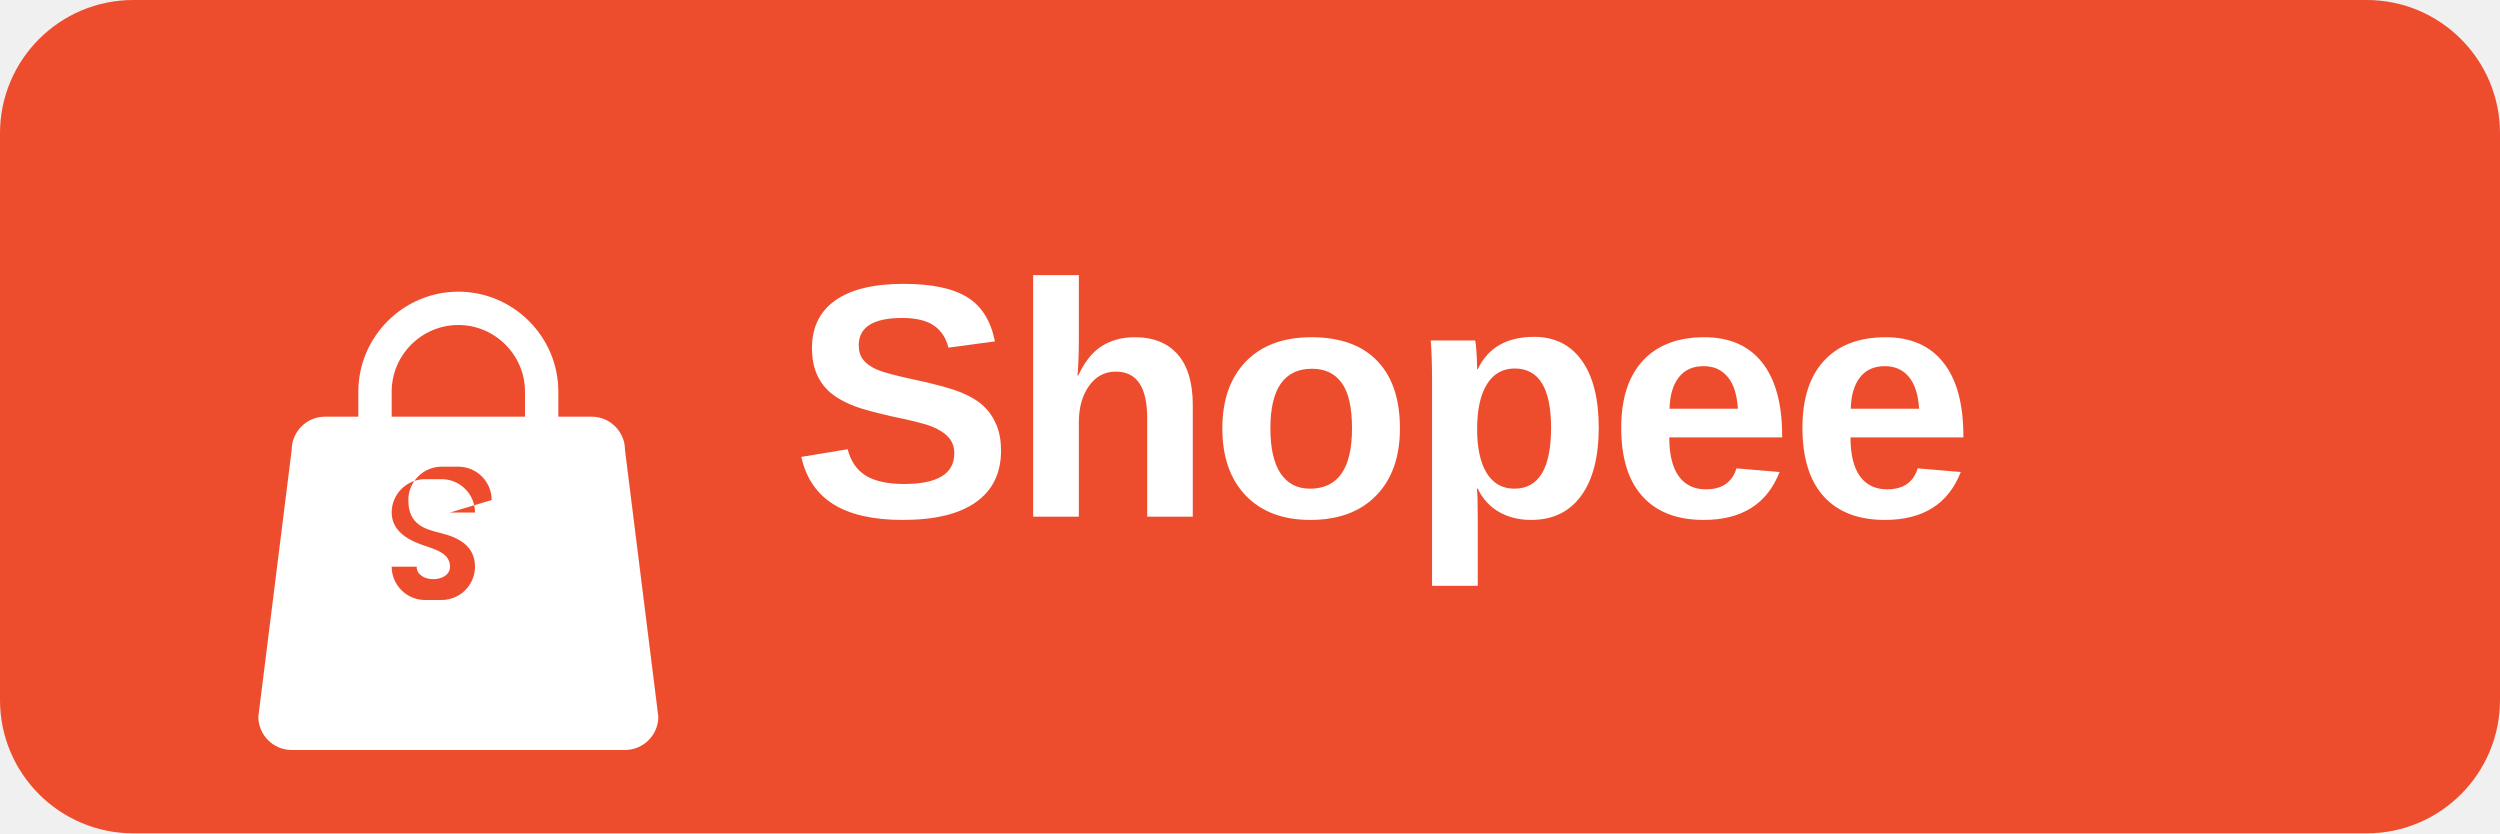
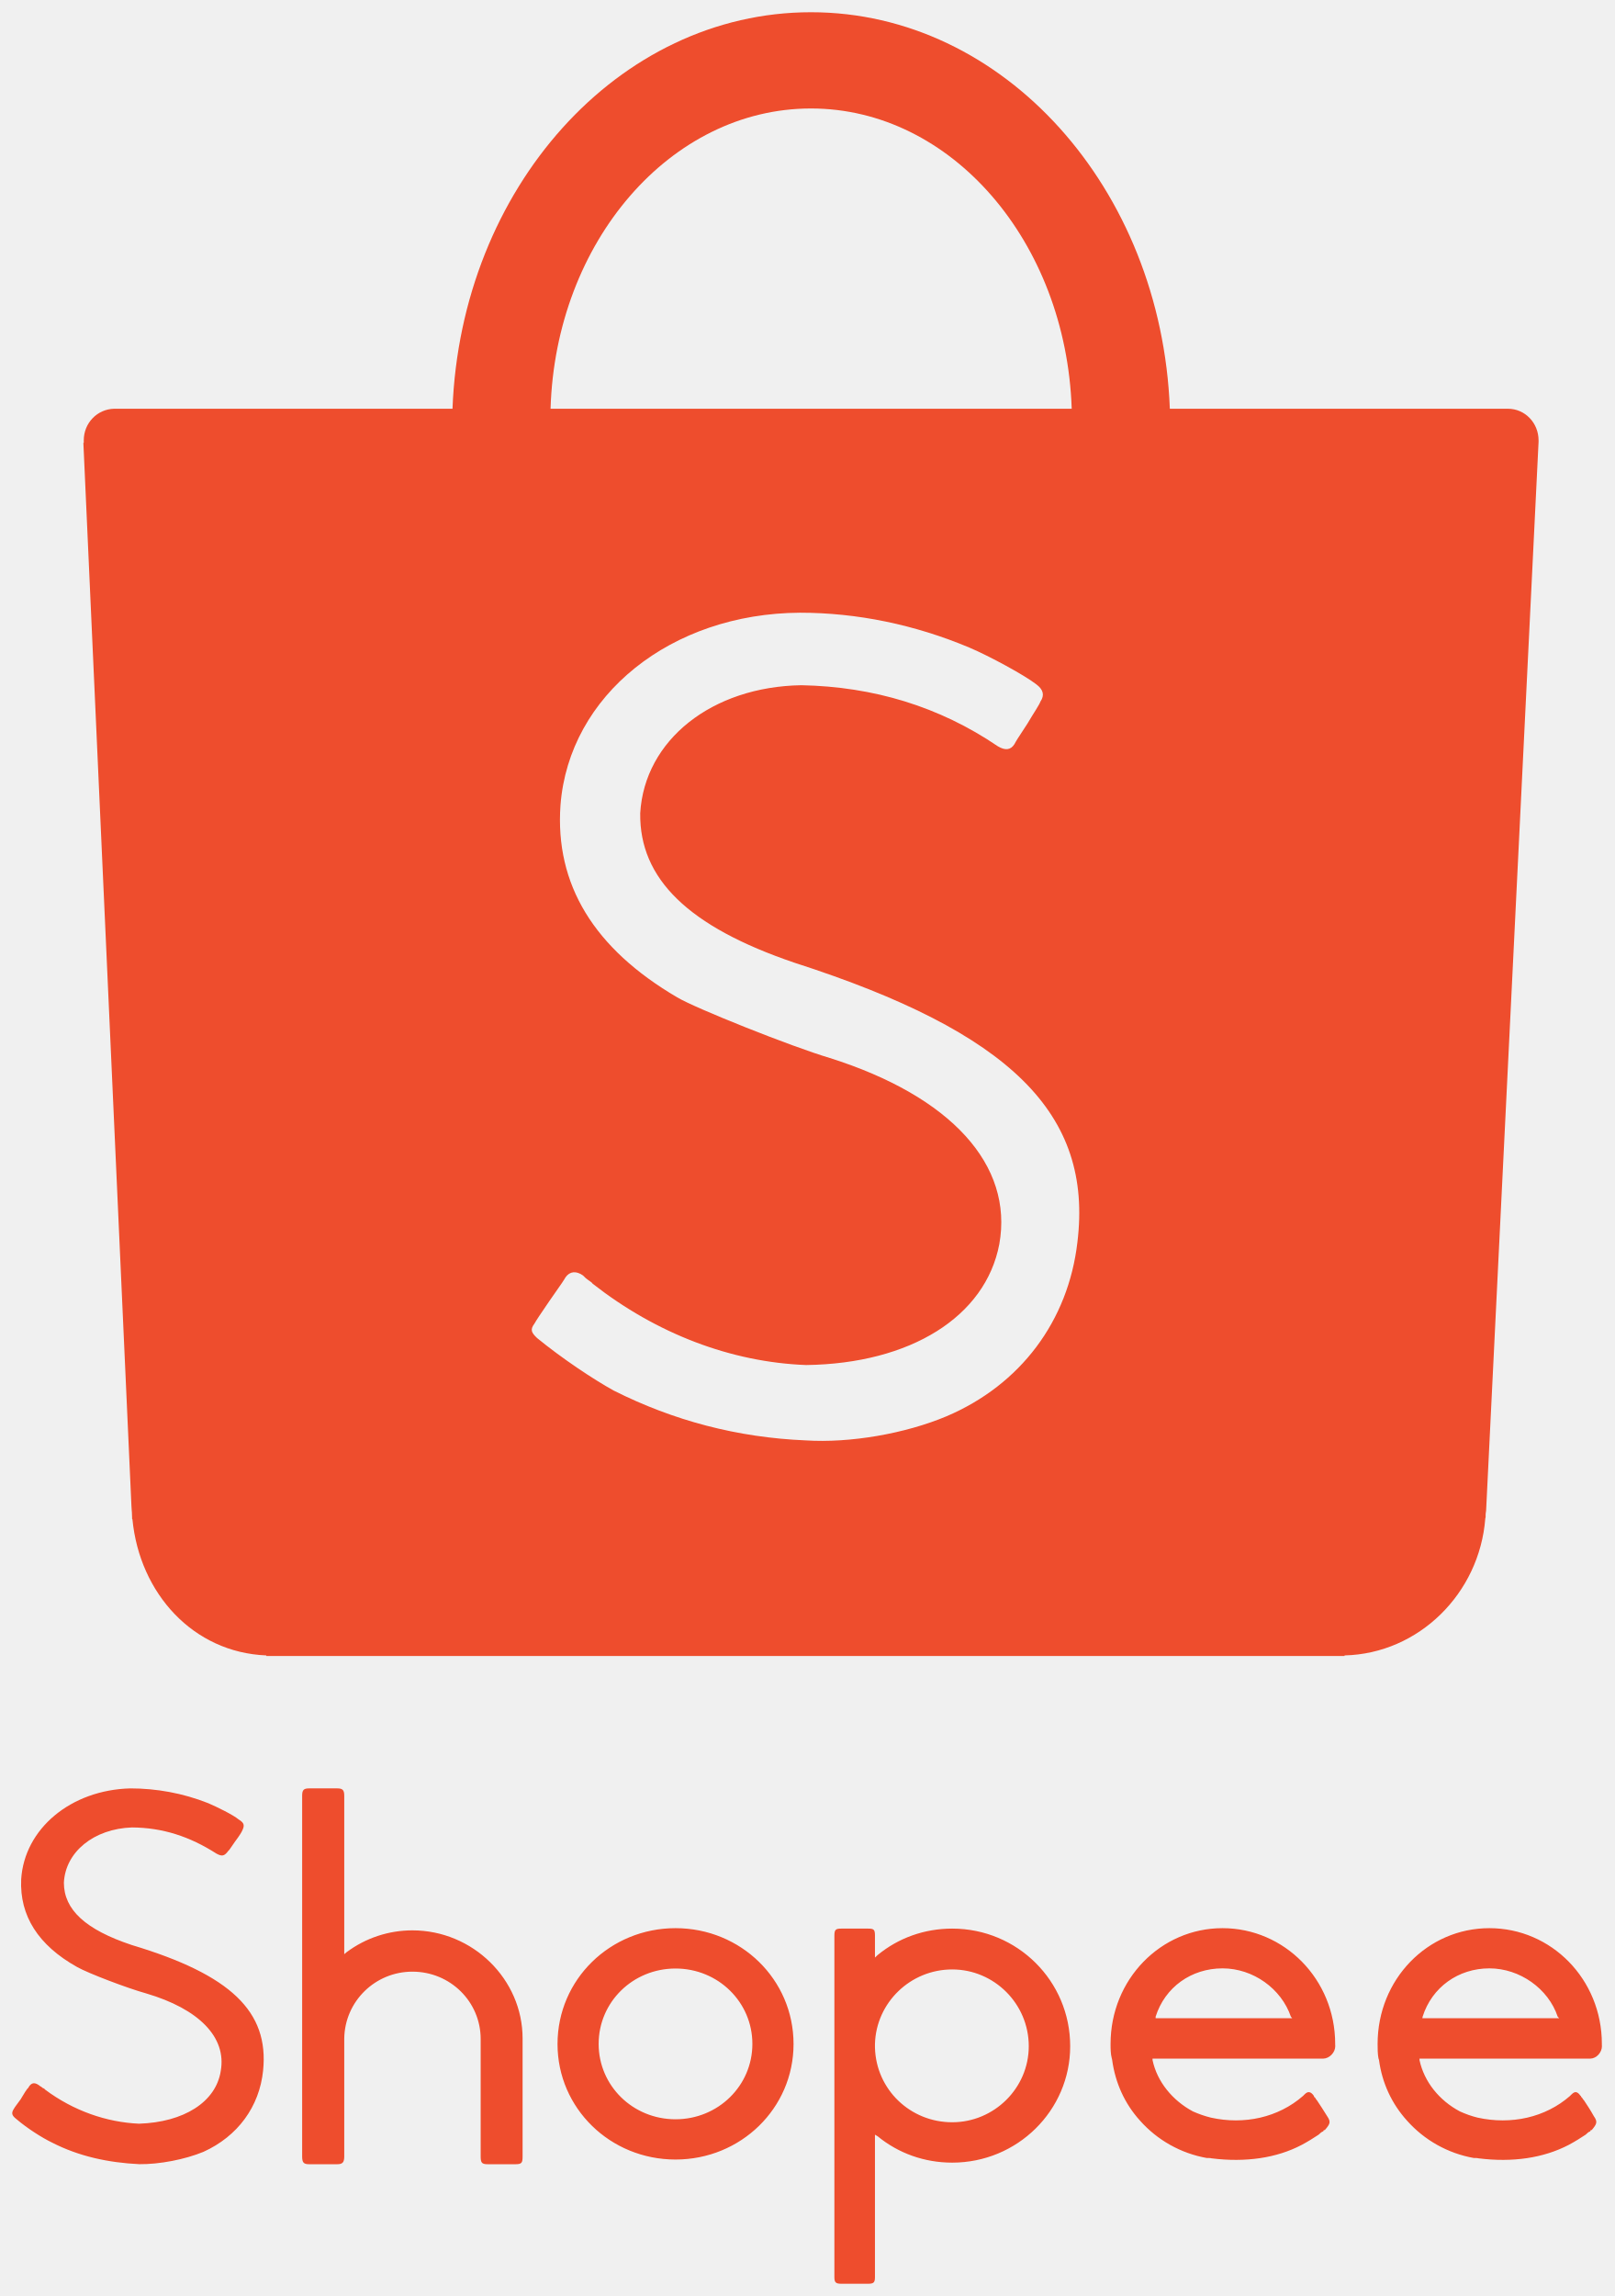
- <svg xmlns="http://www.w3.org/2000/svg" viewBox="0 0 300 100" width="100%" height="100%">
-   <rect width="300" height="100" rx="16" fill="#EE4D2D" />
-   <g transform="translate(25, 20)">
-     <path fill="#FFFFFF" d="M30 15c-6.6 0-12 5.4-12 12v3h-4c-2.2 0-4 1.8-4 4l-4 32c0 2.2 1.8 4 4 4h40c2.2 0 4-1.8 4-4l-4-32c0-2.2-1.8-4-4-4h-4v-3c0-6.6-5.4-12-12-12zm-8 12c0-4.4 3.6-8 8-8s8 3.6 8 8v3h-16v-3z" />
-     <path fill="#EE4D2D" d="M34 40c0-2.2-1.8-4-4-4h-2c-2.2 0-4 1.8-4 4 0 3 2 3.5 4 4s4 1.5 4 4c0 2.2-1.8 4-4 4h-2c-2.2 0-4-1.8-4-4h3c0 1 1 1.5 2 1.5s2-.5 2-1.5c0-1.5-1.5-2-3-2.5s-4-1.5-4-4c0-2.2 1.8-4 4-4h2c2.2 0 4 1.8 4 4h-3z" />
-   </g>
-   <text x="95" y="62" font-family="'Helvetica Neue', Arial, sans-serif" font-weight="900" font-size="40" fill="#FFFFFF" letter-spacing="-0.5">Shopee</text>
+ <svg xmlns="http://www.w3.org/2000/svg" id="svg14" enable-background="new 0 0 260 371.41" height="375.41" viewBox="0 0 264 375.41" width="264">
+   <path id="path2" d="m174.212 201.122c-1.496 12.868-9.297 23.287-21.379 28.438-6.77 2.854-15.811 4.418-23.063 3.953-11.157-.465-21.616-3.229-31.378-8.137-3.377-1.859-8.581-5.344-12.551-8.598-.979-.93-1.143-1.395-.433-2.357.312-.564 1.009-1.596 2.438-3.686 2.179-3.081 2.412-3.488 2.644-3.883.697-1 1.759-1.091 2.869-.301.152.155.152.155.236.23.148.162.148.162.546.465.411.315.709.465.782.643 10.461 8.189 22.638 12.838 34.931 13.303 17.063-.23 29.325-7.902 31.584-19.758 2.326-12.903-7.843-24.167-27.729-30.448-6.265-1.859-22.031-8.156-24.942-9.908-13.629-7.983-20.026-18.461-19.096-31.455 1.395-17.958 18.078-31.324 39.163-31.441 9.359 0 18.793 1.951 27.743 5.716 3.228 1.373 8.989 4.494 10.905 5.986 1.15.852 1.395 1.781.686 2.822-.236.635-.93 1.581-2.128 3.609v0c-1.747 2.664-1.812 2.775-2.129 3.361-.622.978-1.511 1.056-2.695.356-9.566-6.506-20.356-9.762-32.145-9.994-14.643.232-25.653 8.96-26.362 20.919-.146 10.743 7.877 18.569 25.252 24.462 35.339 11.385 48.819 24.686 46.251 45.703m-43.576-185.385c22.96 0 41.717 21.785 42.646 49.095h-85.237c.82-27.31 19.632-49.095 42.591-49.095m119.001 54.269c0-2.85-2.206-5.174-5.021-5.174h-.184-55.101c-1.394-36.032-27.168-64.832-58.695-64.832-31.546 0-57.253 28.8-58.628 64.832h-55.332c-2.775.063-4.977 2.336-4.977 5.174 0 .164 0 .236 0 .4h-.063l7.859 173.798c0 .47.092.944.092 1.509 0 .11.015.144.015.351v.266l.058.092c1.183 12.117 9.937 21.777 21.901 22.25v.092h175.509c.092 0 .146 0 .237 0 .136 0 .136 0 .236 0h .364v-.092c12.134-.295 22.069-10.133 23.016-22.383v0l .053-.225c0-.115 0-.24 0-.351 0-.354.092-.579.092-.947l8.569-174.524v0c0-.064 0-.163 0-.236" fill="#ee4d2d" transform="translate(2.000313 2)" />
+   <path id="path7" d="m230.675 327.736c1.523-4.819 5.84-7.896 10.92-7.896 4.979 0 9.646 3.324 11.17 7.896l.248.259h-22.383zm27.174 6.861c.069 0 .069 0 .179 0 .071 0 .071 0 .071 0 1.016-.021 1.901-1.016 1.901-2.034 0-.133-.004-.248-.014-.258.004 0 .004 0 .004-.117 0-10.547-8.241-18.921-18.397-18.921-10.13 0-18.281 8.374-18.281 18.921 0 .811 0 1.614.147 2.406l.012.003.07.23c.499 3.714 2.056 7.128 4.595 9.926v0c2.795 3.134 6.602 5.327 10.918 6.094v0 0h .254c.254 0 .292 0 .508.053 5.586.704 10.623-.053 14.729-2.186 1.016-.54 2.031-1.173 2.791-1.681.256-.249.508-.484.764-.548 0-.209.13-.209.234-.209.848-1.016.994-1.337.33-2.29-.564-1.016-1.074-1.772-1.58-2.539-.256-.249-.296-.508-.508-.612 0-.145 0-.145-.004-.145-.024 0-.024 0-.054 0h-.012c-.53-.767-.946-.767-1.454-.259-.026 0-.256.259-.26.259-4.059 3.555-9.645 4.757-15.126 3.555-1.037-.259-1.909-.571-2.897-1.016-3.36-1.782-5.838-4.829-6.602-8.384v-.249h27.682zm-70.842-6.861c1.523-4.819 5.832-7.896 10.945-7.896 5.006 0 9.615 3.324 11.174 7.896l.223.259h-22.342zm27.219 6.861c.076 0 .076 0 .186 0 .016 0 .016 0 .016 0 1.016-.021 1.957-1.016 1.957-2.034 0-.133-.004-.248-.014-.258.002 0 .002 0 .002-.117 0-10.547-8.297-18.921-18.434-18.921-10.09 0-18.303 8.374-18.303 18.921 0 .811 0 1.614.207 2.406l.014.003.041.23c.508 3.714 2.031 7.128 4.57 9.926v0c2.785 3.134 6.602 5.327 10.91 6.094v0 0h .265c.243 0 .341 0 .503.053 5.586.704 10.664-.053 14.727-2.186 1.022-.54 2.031-1.173 2.791-1.681.256-.249.508-.484.764-.548 0-.209.186-.209.252-.209.886-1.016 1.014-1.337.366-2.29-.618-1.016-1.126-1.772-1.634-2.539-.254-.249-.258-.508-.508-.612 0-.145 0-.145 0-.145 0 0 0 0-.004 0h-.01c-.531-.767-1.002-.767-1.51-.259l-.258.259c-4.063 3.555-9.648 4.757-15.072 3.555-1.038-.259-1.936-.571-2.949-1.016-3.313-1.782-5.848-4.829-6.597-8.384l-.005-.249h27.727zm-60.489 10.405c-6.85 0-12.436-5.329-12.635-12.189v-.633c.199-6.724 5.785-12.164 12.635-12.164 6.863 0 12.521 5.613 12.521 12.55.001 6.85-5.657 12.436-12.521 12.436m0-31.664c-4.549 0-8.795 1.525-12.197 4.324l-.438.412v-3.543c0-1.016-.136-1.193-1.128-1.193h-4.35c-.983 0-1.158.178-1.158 1.193v55.761c0 .866.175 1.118 1.158 1.118h4.35c.971 0 1.128-.252 1.128-1.118v-23.259l.438.259c3.404 2.788 7.648 4.312 12.197 4.312 10.662 0 19.295-8.536 19.295-19.038 0-10.665-8.633-19.228-19.295-19.228m-45.253 31.176c-6.988 0-12.573-5.492-12.573-12.324 0-6.83 5.586-12.324 12.573-12.324 6.977 0 12.57 5.494 12.57 12.324.001 6.831-5.593 12.324-12.57 12.324m0-31.247c-10.665 0-19.299 8.374-19.299 18.947 0 10.508 8.634 18.884 19.299 18.884 10.664 0 19.303-8.376 19.303-18.884 0-10.573-8.639-18.947-19.303-18.947m-43.039.358c-3.83 0-7.619 1.223-10.765 3.574l-.377.321v-25.901c0-.953-.284-1.205-1.136-1.205h-4.606c-.891 0-1.144.252-1.144 1.205v58.973c0 1.012.254 1.271 1.144 1.271h4.606c.852 0 1.136-.303 1.136-1.271v-19.301c.097-6.05 5.047-10.913 11.143-10.913 6.208 0 11.169 4.923 11.169 11.02v19.194c0 1.012.176 1.271 1.145 1.271h4.571c1.015 0 1.14-.259 1.14-1.271v-19.303c-.001-9.648-8.126-17.664-18.026-17.664m-63.991 27.492l-.011.041c-.683.959-.987 1.305-1.123 1.563-.51.757-.429 1.152.373 1.772 1.788 1.523 4.194 3.047 5.783 3.813 4.443 2.28 9.209 3.298 14.304 3.55 3.279.037 7.464-.76 10.513-2.026 5.585-2.539 9.133-7.368 9.737-13.273.991-9.658-5.294-15.672-21.448-20.525l-.011-.003c-7.573-2.514-11.121-5.775-11.122-10.201.246-5.006 4.869-8.813 11.132-9.03 4.984.031 9.427 1.462 13.825 4.281.932.509 1.314.392 1.95-.473.091-.034.254-.292 1.127-1.559h.005c.769-1.024 1.023-1.524 1.026-1.524.533-1.016.505-1.431-.483-2.031-.914-.764-3.514-2.031-4.979-2.664-4.188-1.654-8.503-2.414-12.74-2.414-9.73.252-17.342 6.602-17.849 14.888-.264 5.935 2.781 10.753 9.132 14.308 1.779 1.016 8.257 3.479 11.303 4.323 8.633 2.539 13.193 7.167 12.204 12.695-.788 5.071-6.052 8.374-13.361 8.609-5.324-.235-10.717-2.106-15.35-5.563-.021-.003-.136-.221-.38-.259-.293-.249-.293-.249-.377-.265-.898-.751-1.512-.737-2.037.265-.118.001-.806 1.117-1.143 1.702" fill="#ee4d2d" transform="translate(2.000313 2)" />
</svg>
